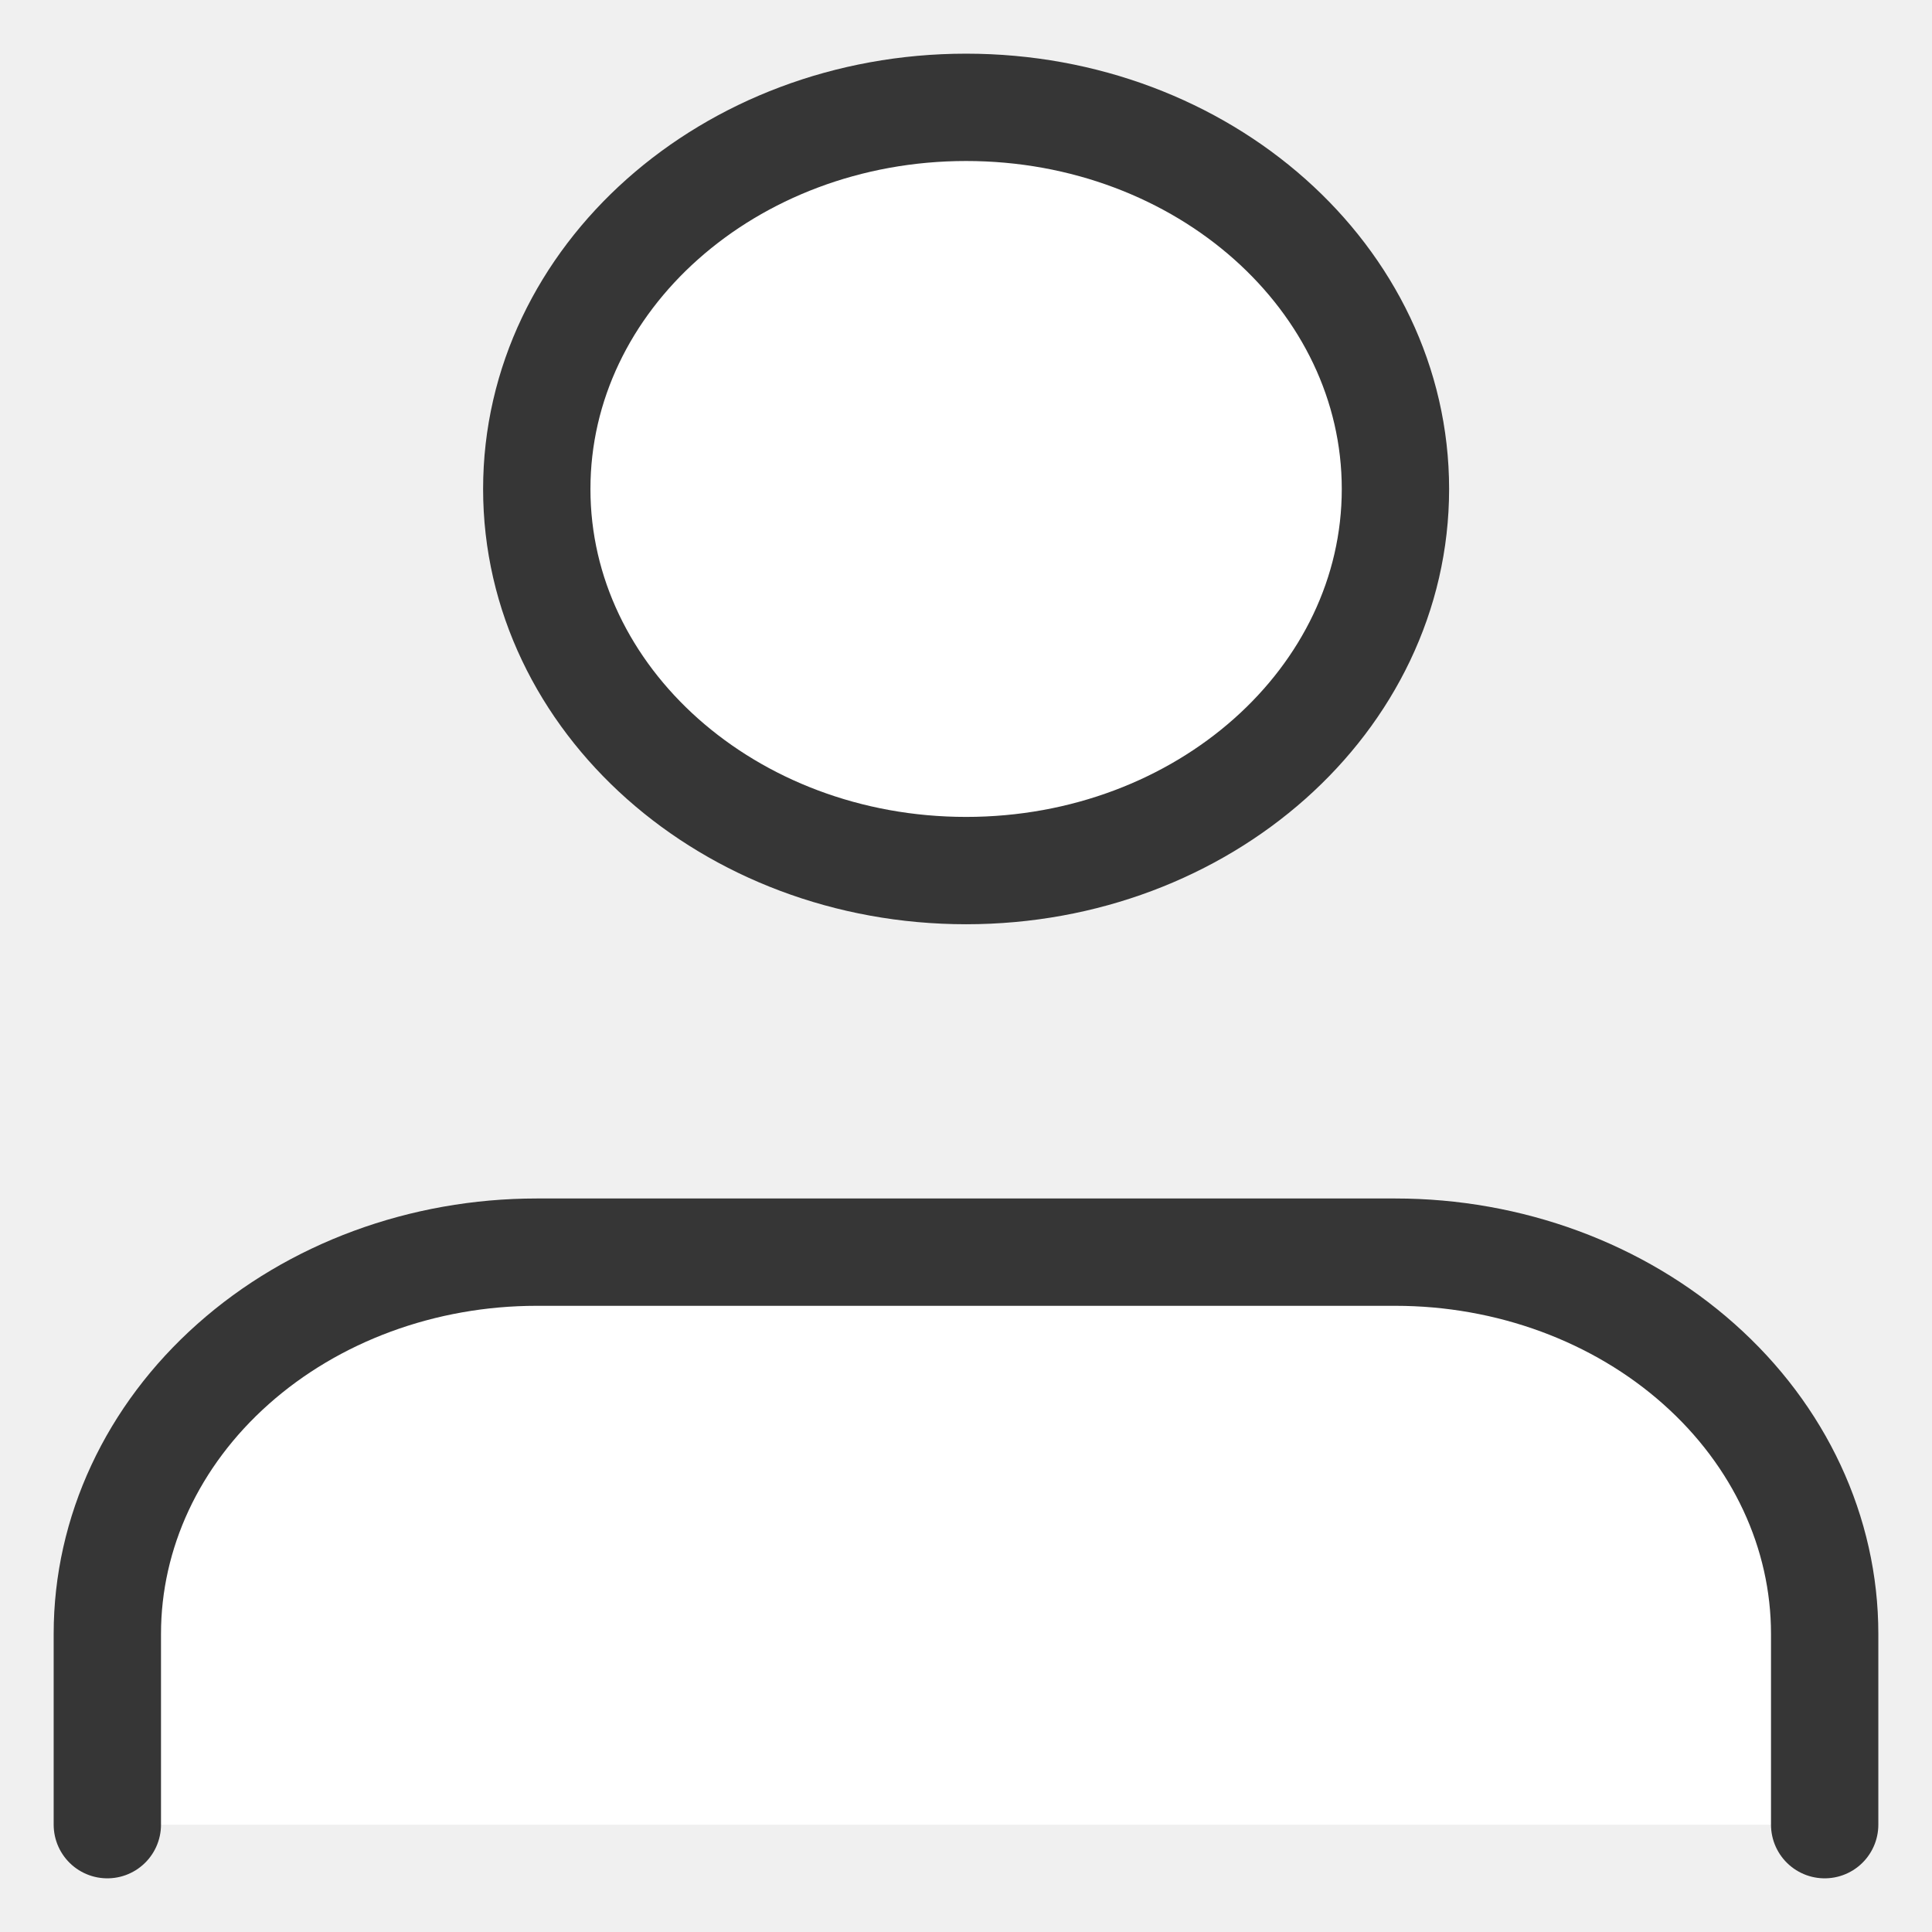
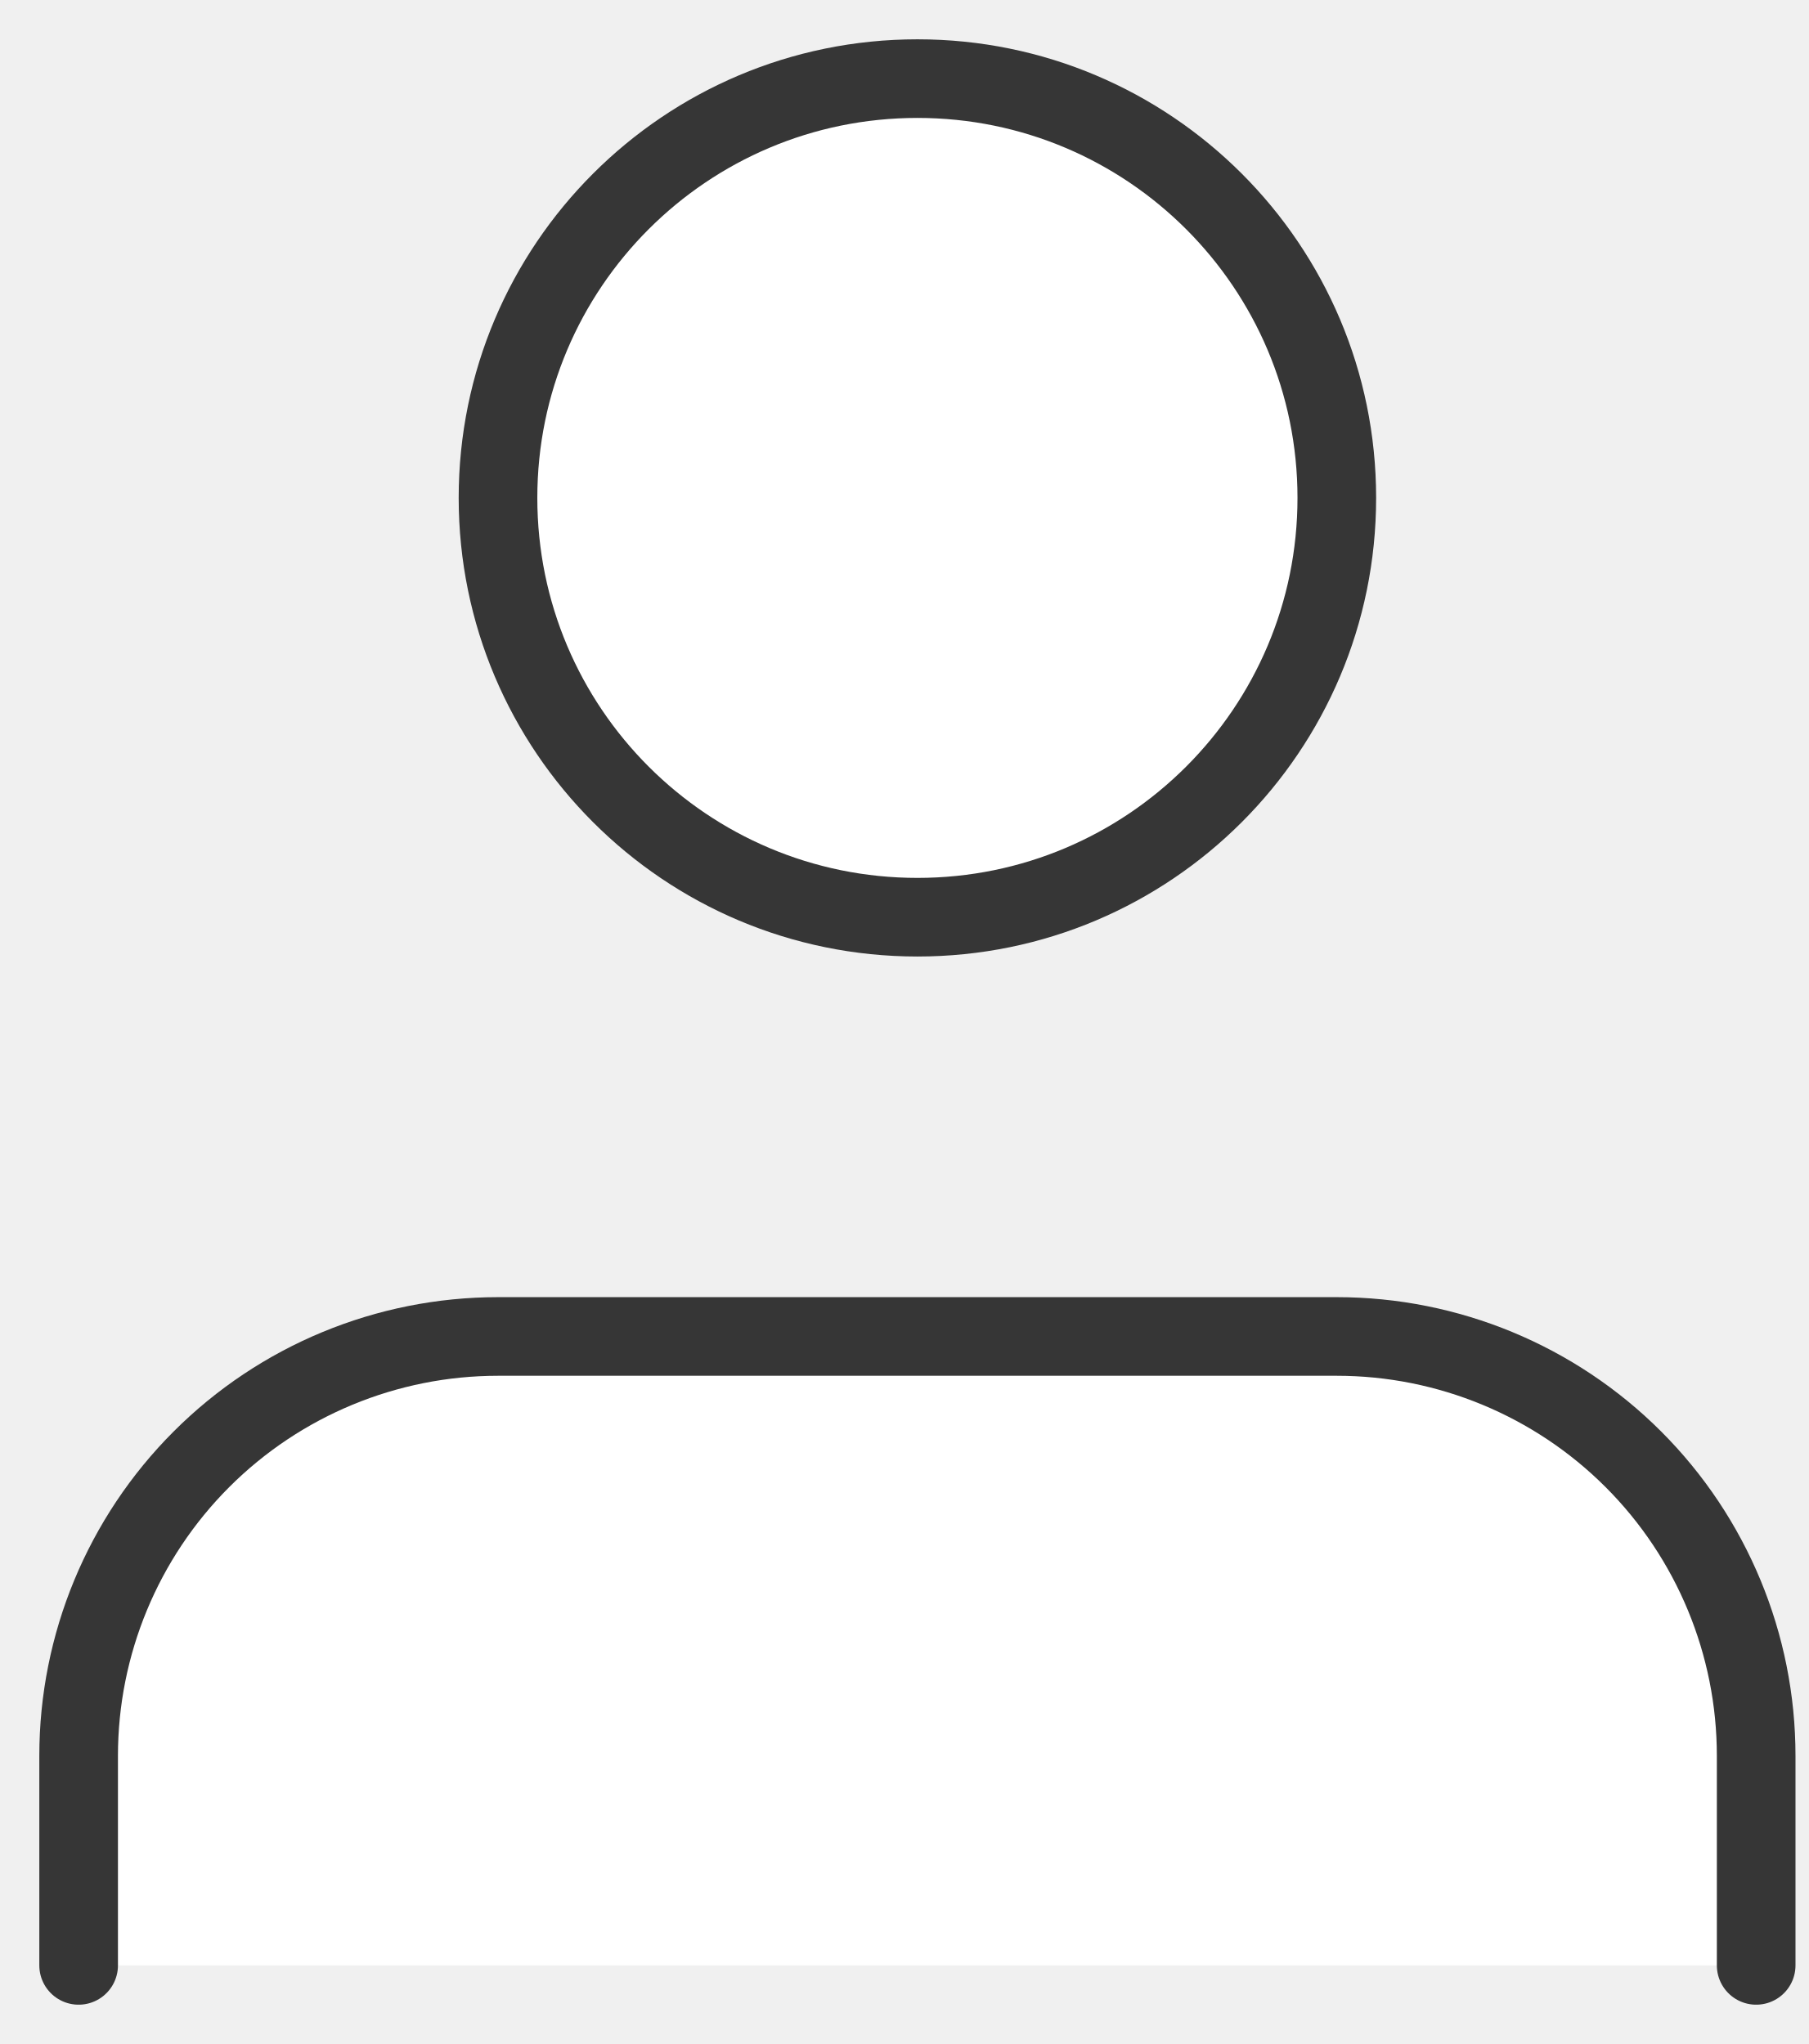
- <svg xmlns="http://www.w3.org/2000/svg" width="18" height="18" viewBox="0 0 18 18" fill="none">
-   <path d="M17 17V15.222C17 14.279 16.579 13.375 15.828 12.708C15.078 12.041 14.061 11.666 13 11.666H5C3.939 11.666 2.922 12.041 2.172 12.708C1.421 13.375 1 14.279 1 15.222V17" fill="white" />
-   <path d="M17 17V15.222C17 14.279 16.579 13.375 15.828 12.708C15.078 12.041 14.061 11.666 13 11.666H5C3.939 11.666 2.922 12.041 2.172 12.708C1.421 13.375 1 14.279 1 15.222V17" stroke="#363636" stroke-linecap="round" stroke-linejoin="round" />
-   <path d="M9.001 8.111C11.21 8.111 13.001 6.519 13.001 4.556C13.001 2.592 11.21 1 9.001 1C6.792 1 5.001 2.592 5.001 4.556C5.001 6.519 6.792 8.111 9.001 8.111Z" fill="white" stroke="#363636" stroke-linecap="round" stroke-linejoin="round" />
+ <svg xmlns="http://www.w3.org/2000/svg" width="23" height="26" viewBox="0 0 23 26" fill="none">
+   <path d="M22.333 25V22.333C22.333 20.919 21.771 19.562 20.771 18.562C19.771 17.562 18.415 17 17 17H6.333C4.919 17 3.562 17.562 2.562 18.562C1.562 19.562 1 20.919 1 22.333V25" fill="white" />
+   <path d="M22.333 25V22.333C22.333 20.919 21.771 19.562 20.771 18.562C19.771 17.562 18.415 17 17 17H6.333C4.919 17 3.562 17.562 2.562 18.562C1.562 19.562 1 20.919 1 22.333V25" stroke="#363636" stroke-linecap="round" stroke-linejoin="round" />
+   <path d="M11.667 11.667C14.612 11.667 17 9.279 17 6.333C17 3.388 14.612 1 11.667 1C8.721 1 6.333 3.388 6.333 6.333C6.333 9.279 8.721 11.667 11.667 11.667Z" fill="white" stroke="#363636" stroke-linecap="round" stroke-linejoin="round" />
</svg>
